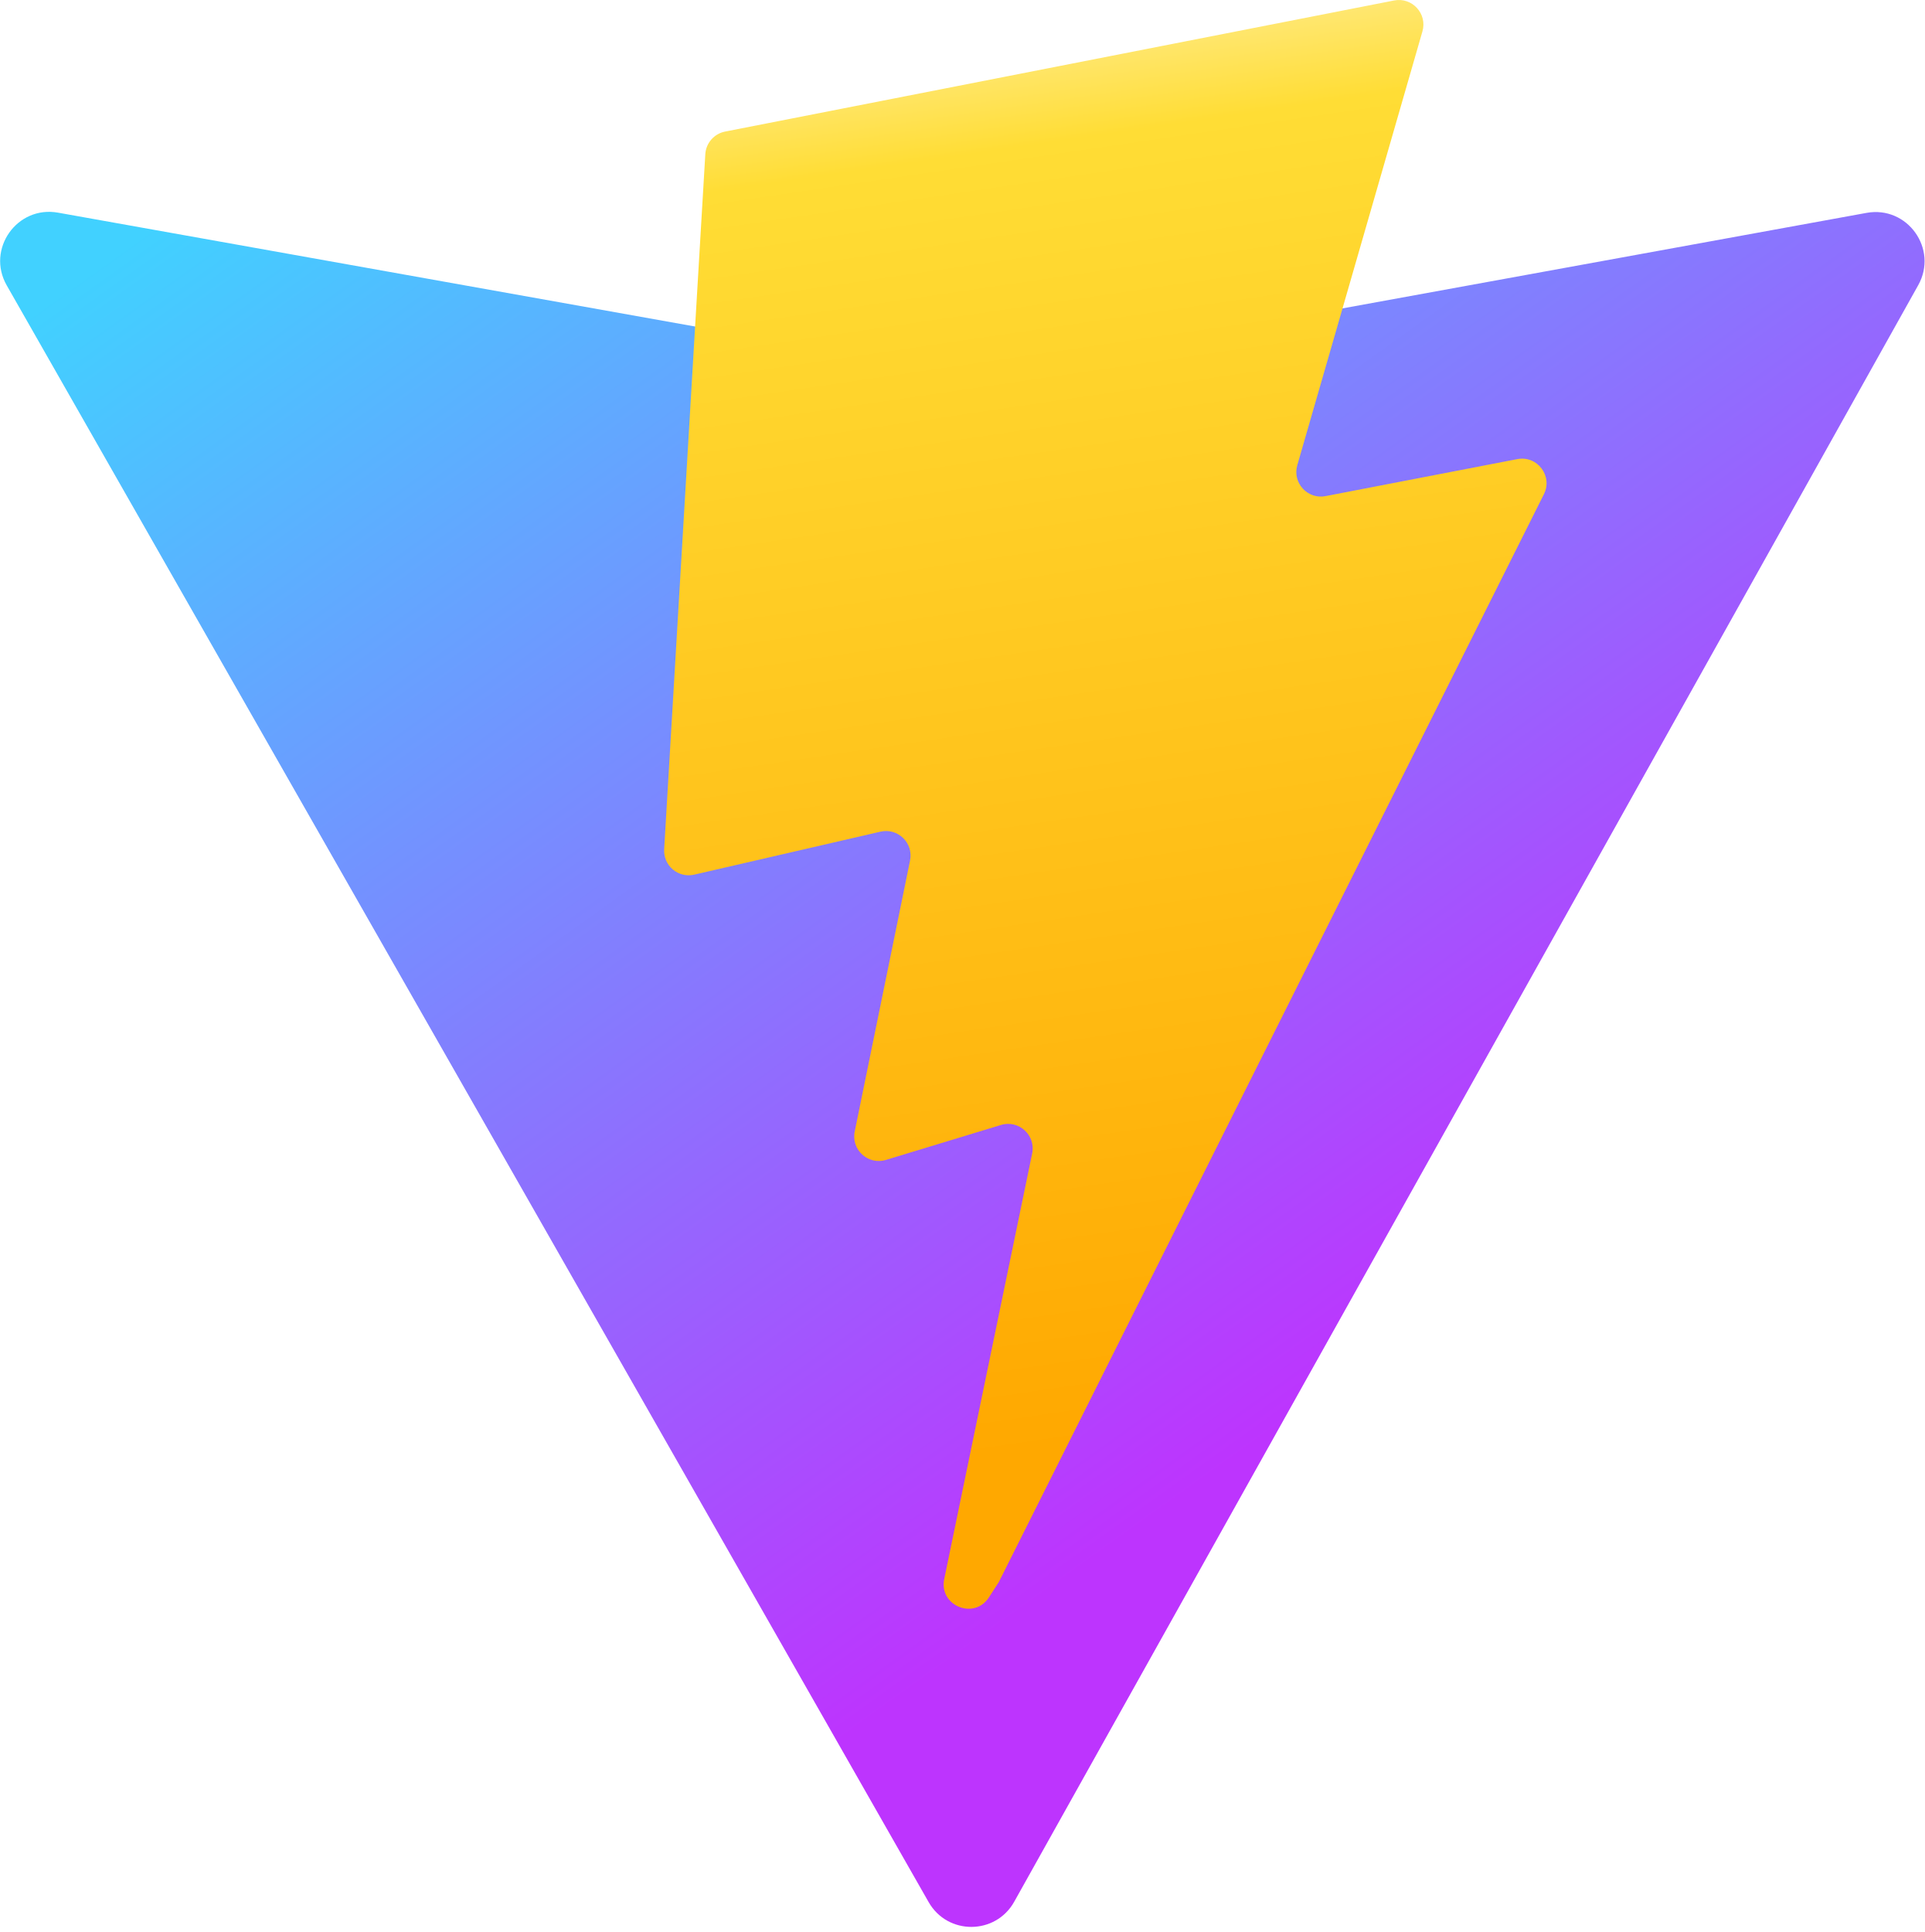
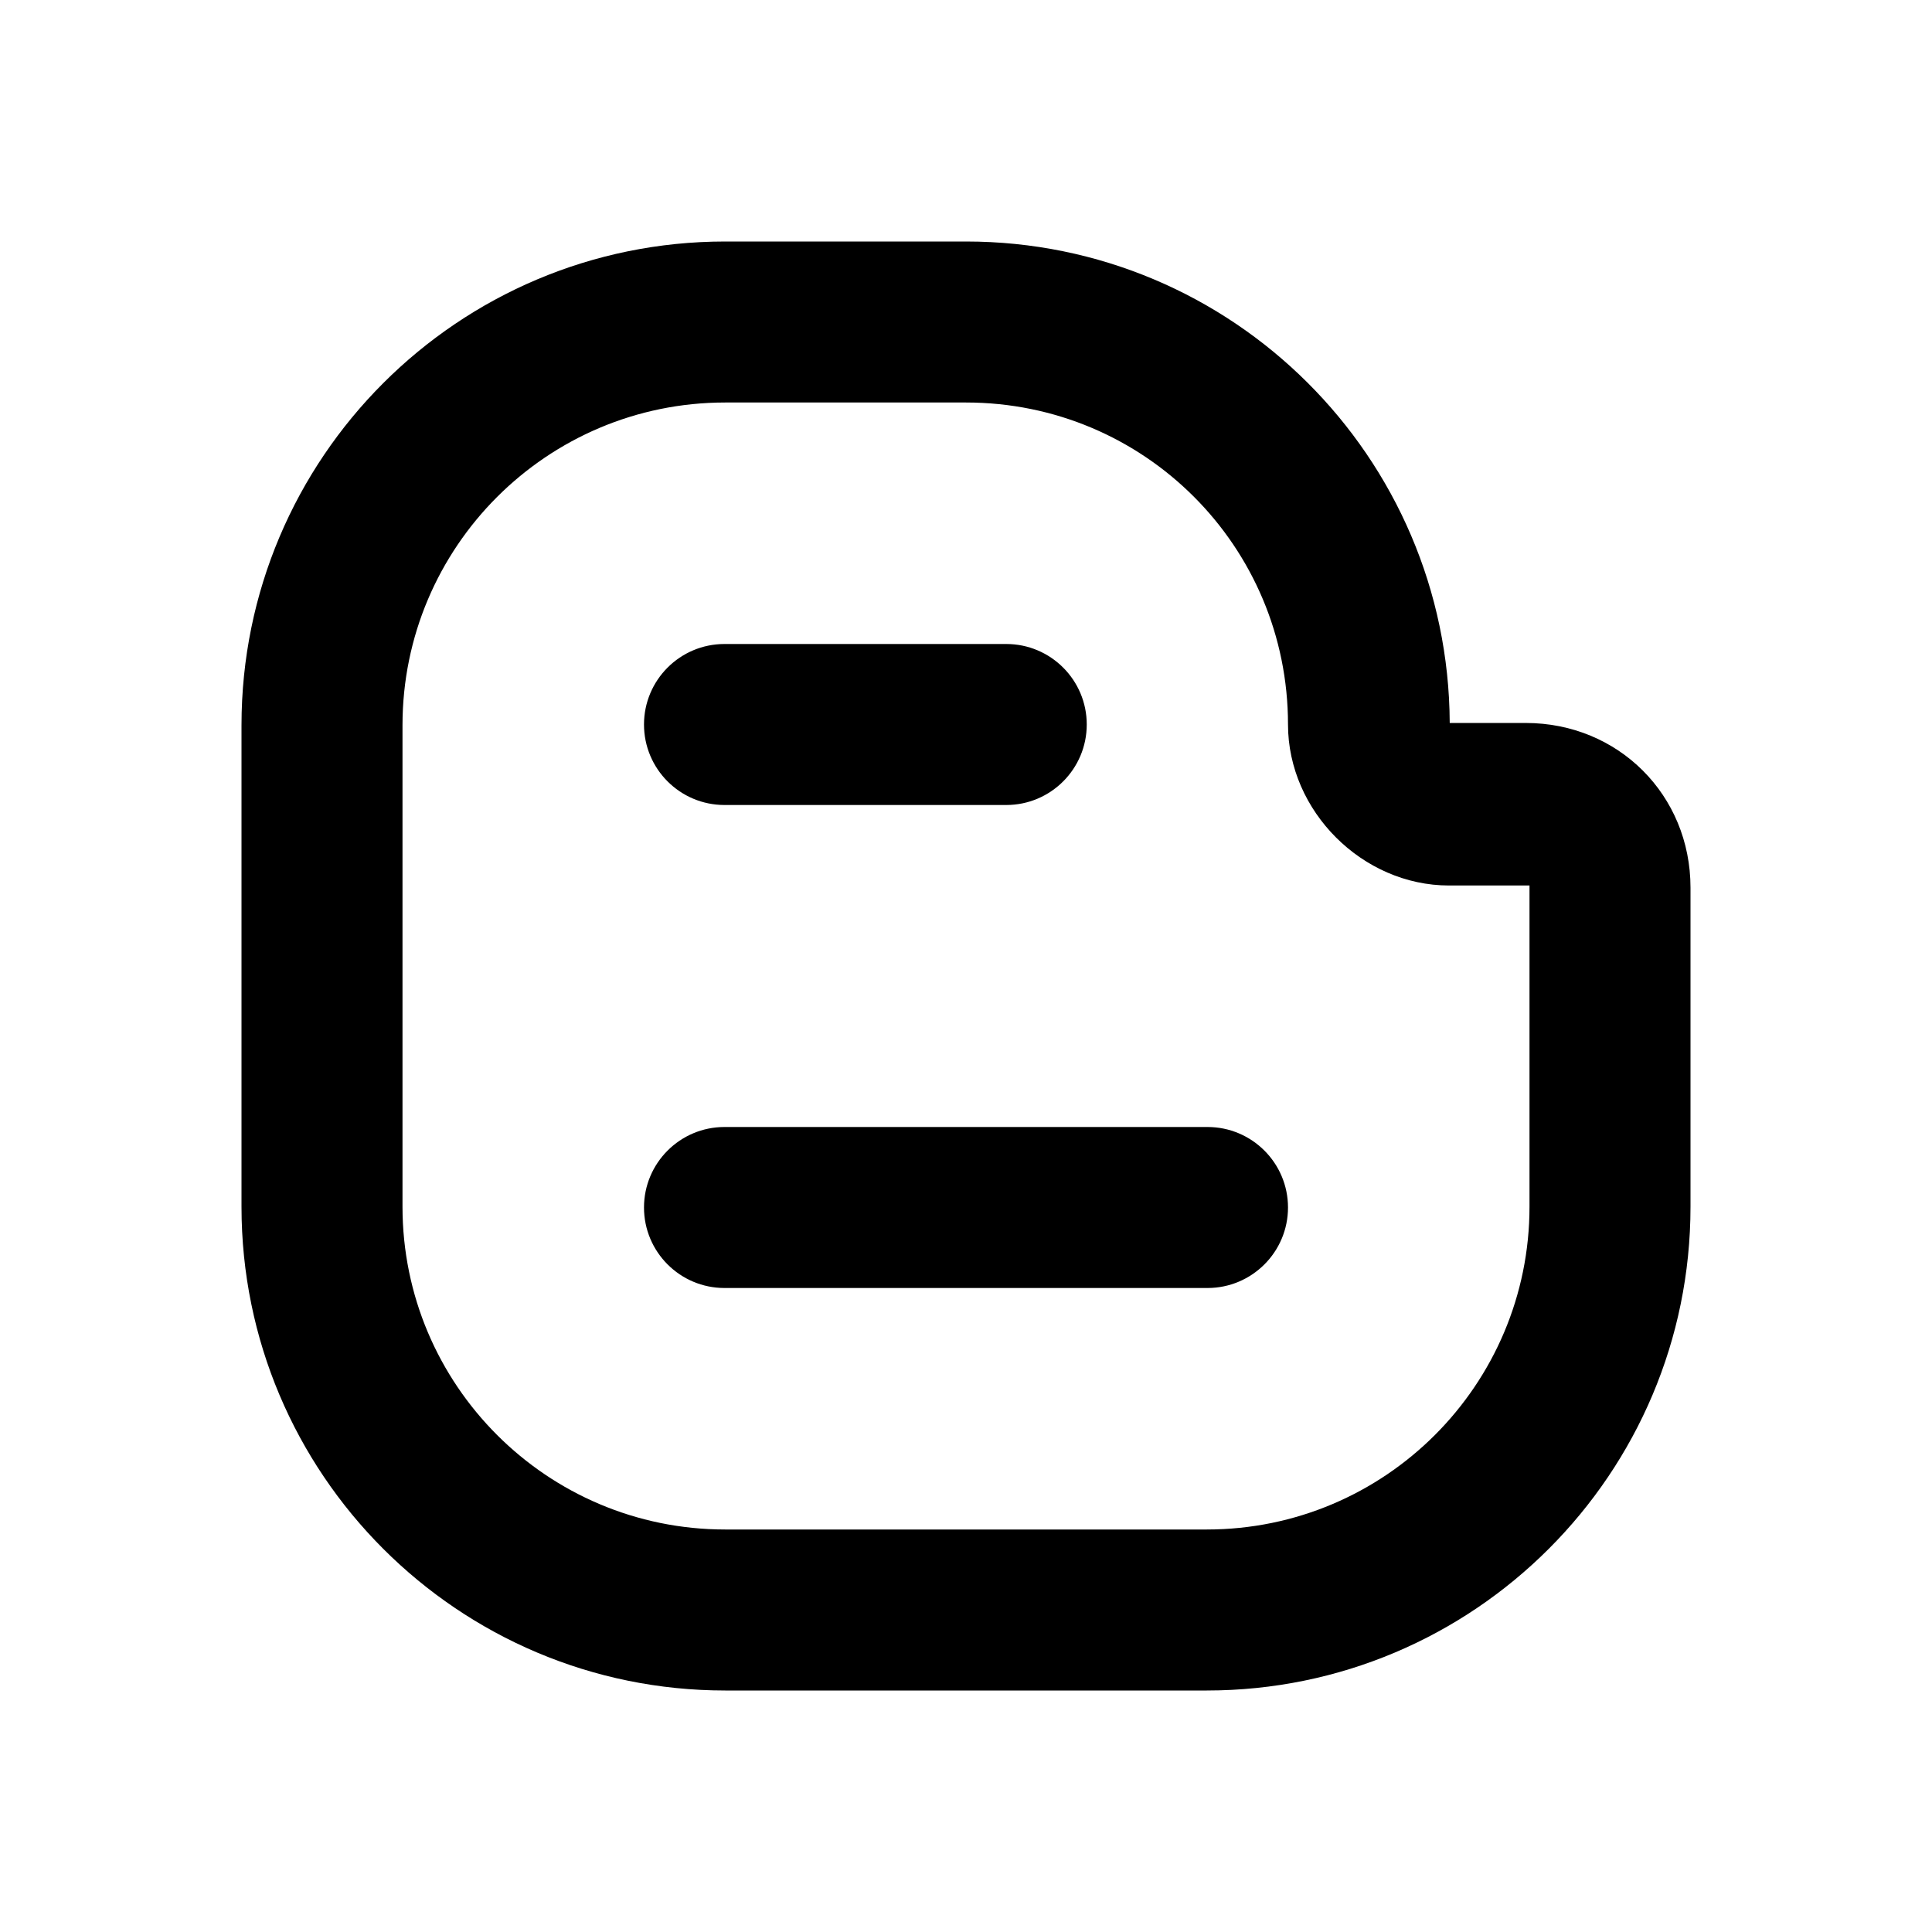
- <svg xmlns="http://www.w3.org/2000/svg" aria-hidden="true" role="img" class="iconify iconify--logos" width="31.88" height="32" preserveAspectRatio="xMidYMid meet" viewBox="0 0 256 257">
-   <defs>
-     <linearGradient id="IconifyId1813088fe1fbc01fb466" x1="-.828%" x2="57.636%" y1="7.652%" y2="78.411%">
-       <stop offset="0%" stop-color="#41D1FF" />
-       <stop offset="100%" stop-color="#BD34FE" />
-     </linearGradient>
-     <linearGradient id="IconifyId1813088fe1fbc01fb467" x1="43.376%" x2="50.316%" y1="2.242%" y2="89.03%">
-       <stop offset="0%" stop-color="#FFEA83" />
-       <stop offset="8.333%" stop-color="#FFDD35" />
-       <stop offset="100%" stop-color="#FFA800" />
-     </linearGradient>
-   </defs>
-   <path fill="url(#IconifyId1813088fe1fbc01fb466)" d="M255.153 37.938L134.897 252.976c-2.483 4.44-8.862 4.466-11.382.048L.875 37.958c-2.746-4.814 1.371-10.646 6.827-9.67l120.385 21.517a6.537 6.537 0 0 0 2.322-.004l117.867-21.483c5.438-.991 9.574 4.796 6.877 9.62Z" />
-   <path fill="url(#IconifyId1813088fe1fbc01fb467)" d="M185.432.063L96.44 17.501a3.268 3.268 0 0 0-2.634 3.014l-5.474 92.456a3.268 3.268 0 0 0 3.997 3.378l24.777-5.718c2.318-.535 4.413 1.507 3.936 3.838l-7.361 36.047c-.495 2.426 1.782 4.5 4.151 3.78l15.304-4.649c2.372-.72 4.652 1.36 4.15 3.788l-11.698 56.621c-.732 3.542 3.979 5.473 5.943 2.437l1.313-2.028l72.516-144.72c1.215-2.423-.88-5.186-3.54-4.672l-25.505 4.922c-2.396.462-4.435-1.77-3.759-4.114l16.646-57.705c.677-2.35-1.37-4.583-3.769-4.113Z" />
+ <svg xmlns="http://www.w3.org/2000/svg" className="w-7" viewBox="0 0 24 24" fill="currentColor">
+   <path d="M3 9.009C3 5.69 5.691 3 9.009 3H12C15.309 3 17.994 5.675 18.009 8.981H18.953C20.104 8.981 21 9.877 21 11.027V14.99C21 18.309 18.309 21 14.991 21H9.009C5.691 21 3 18.309 3 14.99V9.009ZM9.009 5C6.795 5 5 6.795 5 9.009V14.99C5 17.204 6.795 19 9.009 19H14.991C17.205 19 19 17.204 19 14.99V11H18C16.924 11 16 10.076 16 9C16 6.786 14.214 5 12 5H9.009ZM8 9C8 8.448 8.448 8 9 8H12.5C13.052 8 13.5 8.448 13.5 9C13.5 9.552 13.052 10 12.5 10H9C8.448 10 8 9.552 8 9ZM9 14C8.448 14 8 14.448 8 15C8 15.552 8.448 16 9 16H15C15.552 16 16 15.552 16 15C16 14.448 15.552 14 15 14H9Z" />
</svg>
